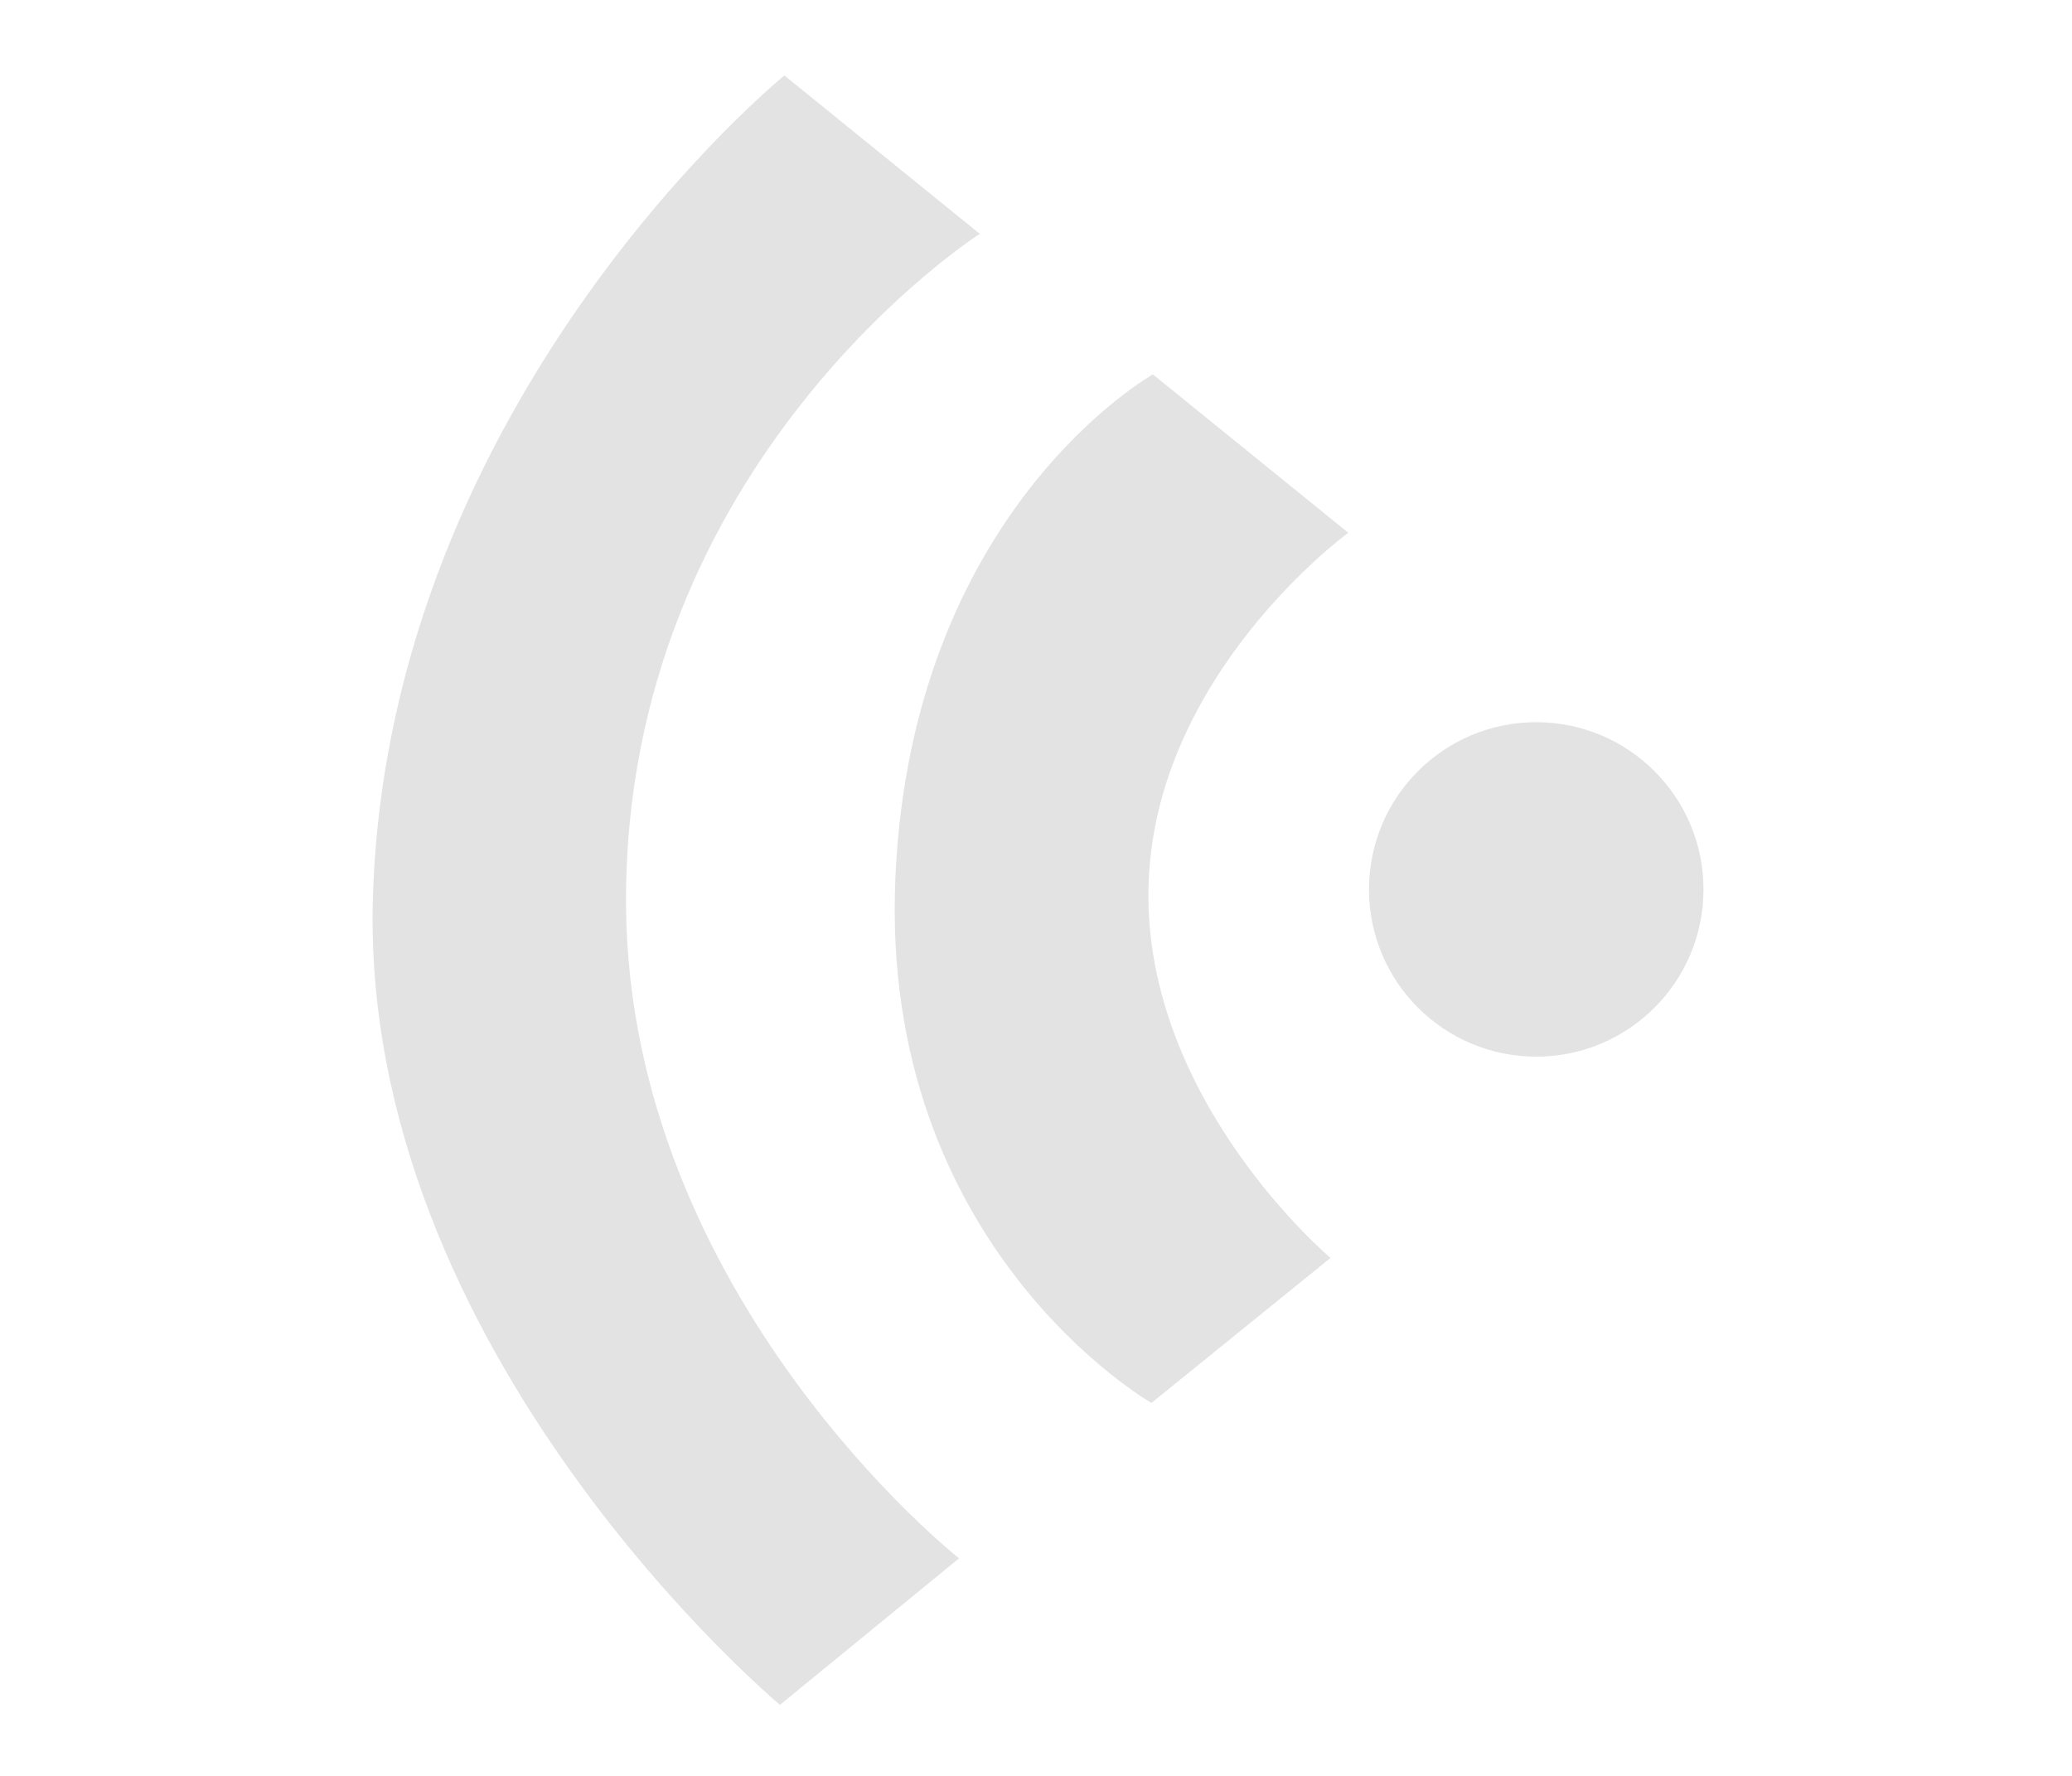
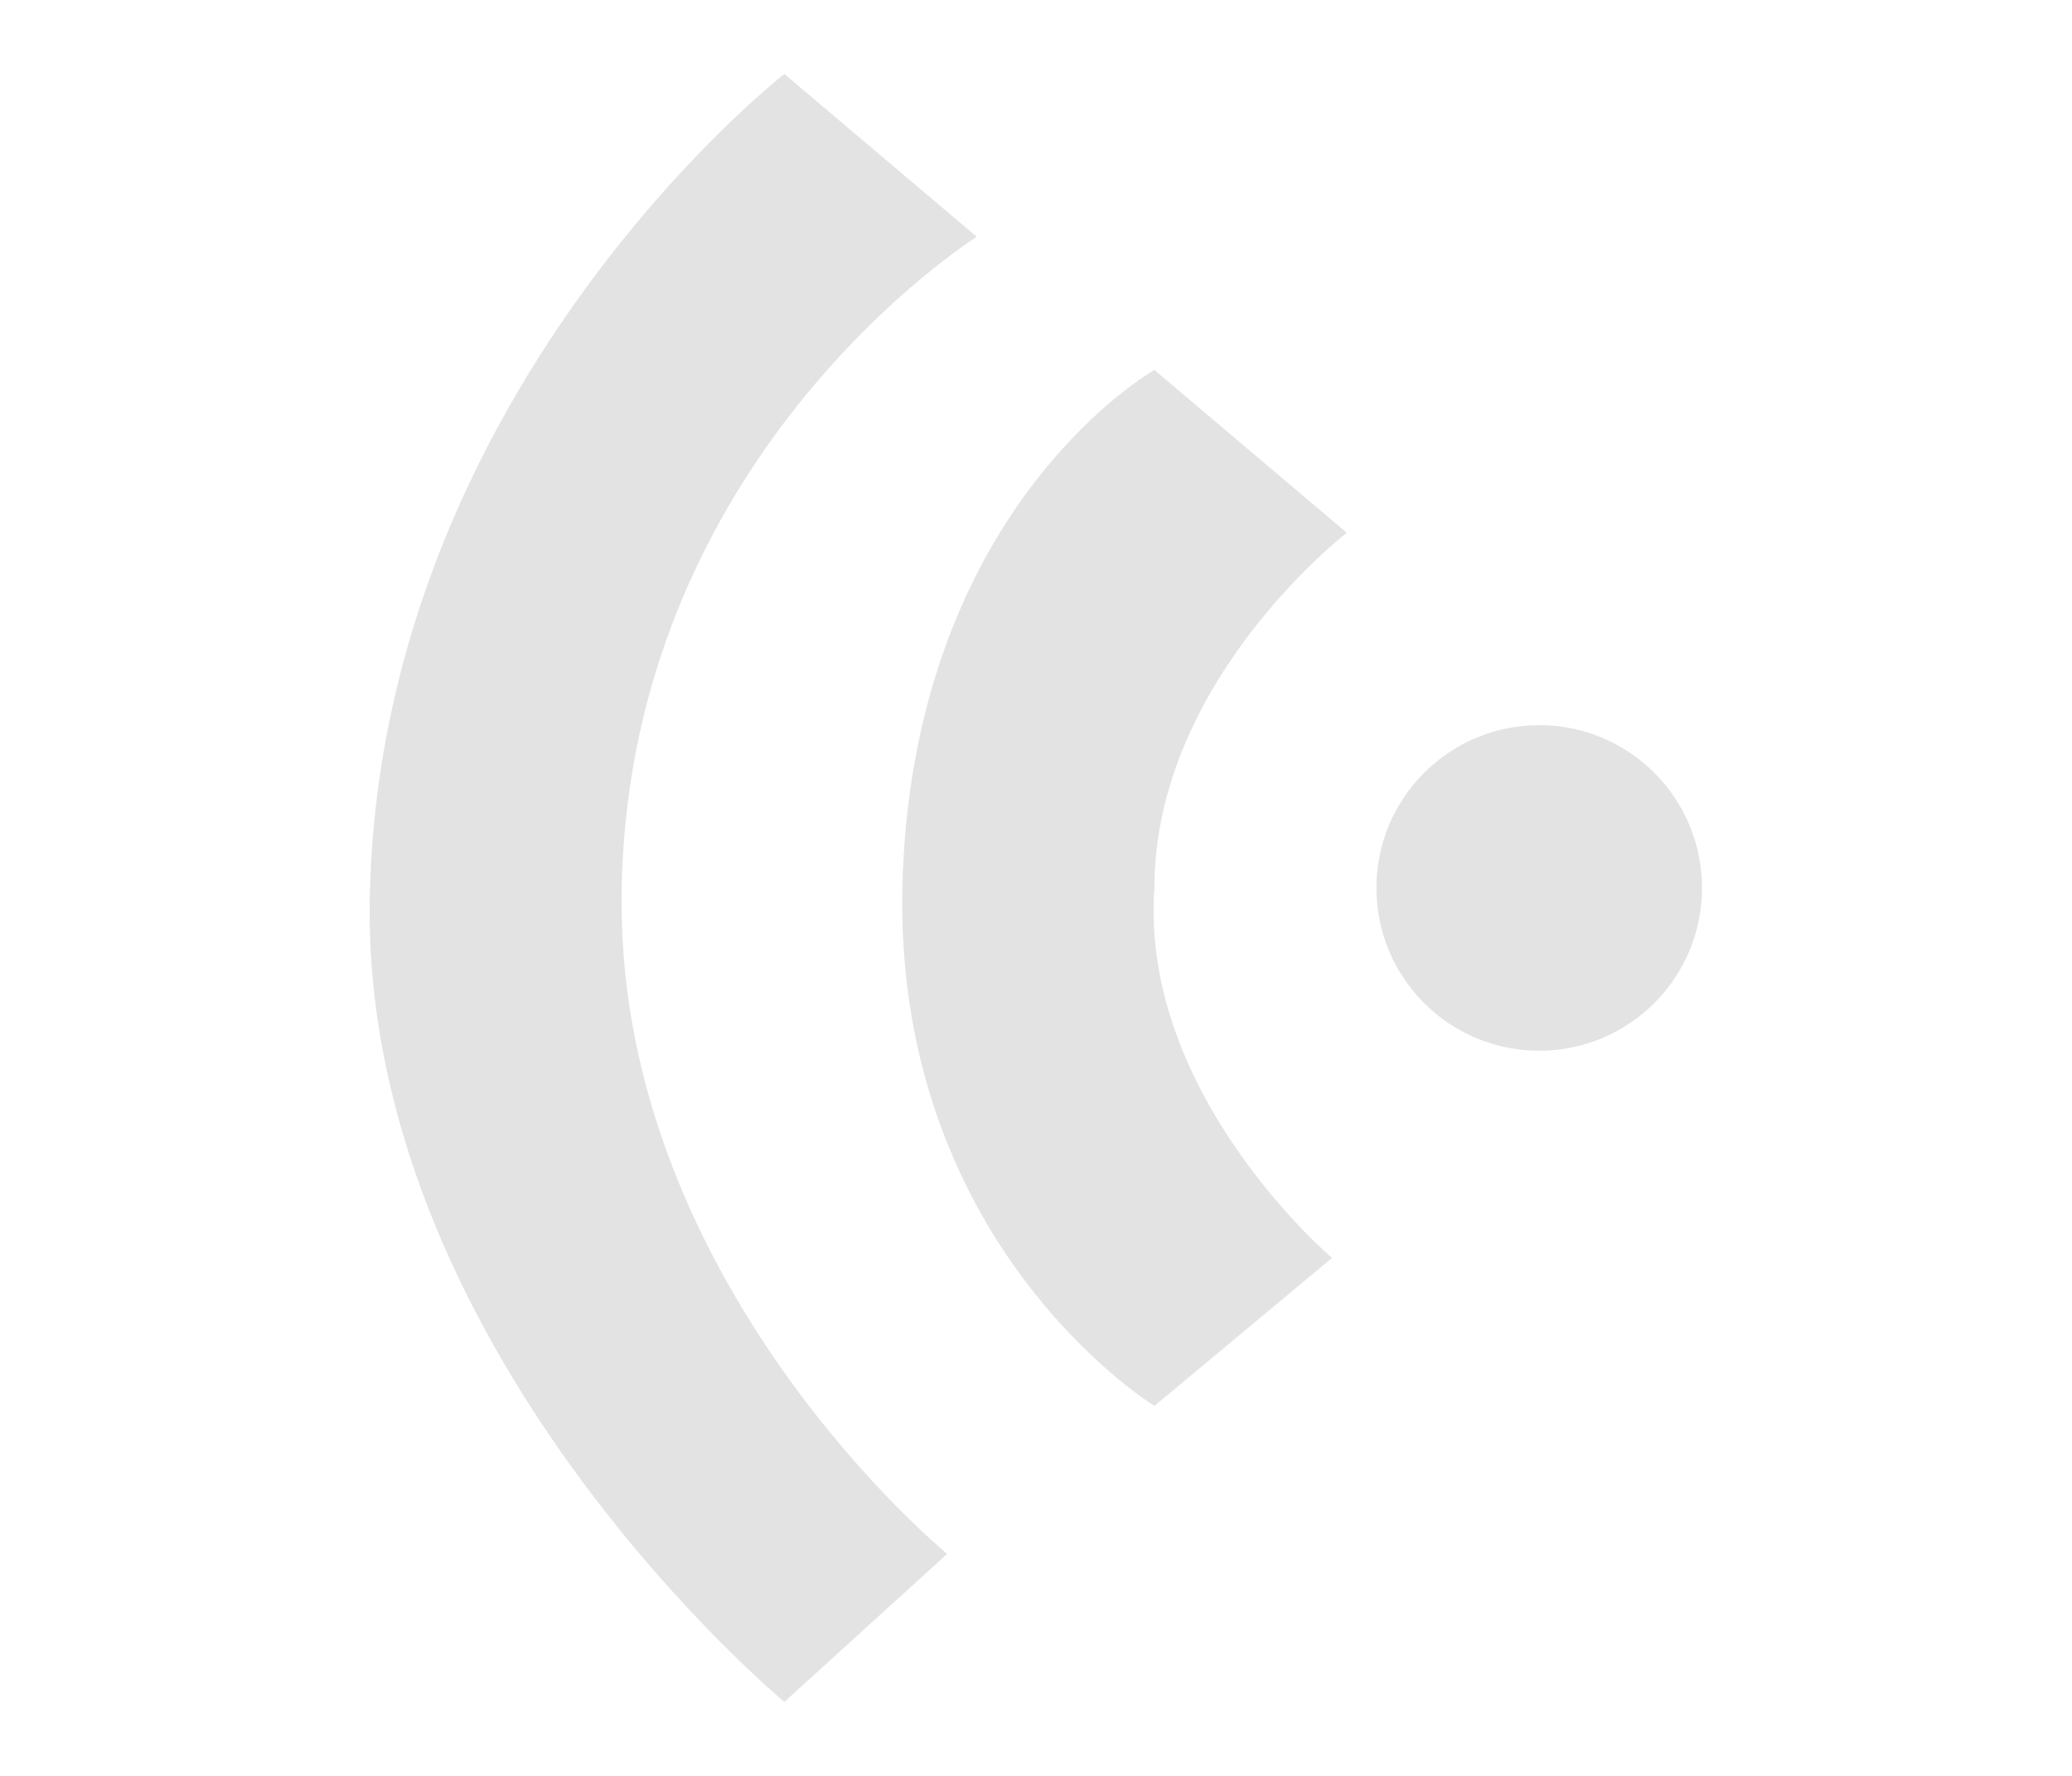
- <svg xmlns="http://www.w3.org/2000/svg" version="1.1" id="Calque_1" x="0px" y="0px" width="14px" height="12px" viewBox="0 0 14 12" enable-background="new 0 0 14 12" xml:space="preserve">
-   <circle fill="#E3E3E3" cx="10.38" cy="6.01" r="1.13" />
-   <path fill="#E3E3E3" d="M7.78,9.48c0,0-1.84-1.05-1.73-3.55c0.11-2.49,1.74-3.4,1.74-3.4L9.11,3.6c0,0-1.32,0.96-1.35,2.4  C7.73,7.44,8.99,8.5,8.99,8.5L7.78,9.48z" />
-   <path fill="#E3E3E3" d="M5.27,11.52c0,0-2.85-2.38-2.75-5.47c0.11-3.37,2.78-5.54,2.78-5.54l1.32,1.07c0,0-2.41,1.54-2.39,4.54  c0.02,2.65,2.25,4.41,2.25,4.41L5.27,11.52z" />
+ <svg xmlns="http://www.w3.org/2000/svg" version="1.1" id="Calque_1" x="0px" y="0px" width="14px" height="12px" viewBox="0 0 14 12" style="enable-background:new 0 0 14 12;" xml:space="preserve">
+   <style type="text/css">.st0{fill:#E3E3E3;}</style>
+   <circle class="st0" cx="10.4" cy="6" r="1.1" />
+   <path class="st0" d="M7.8,9.5c0,0-1.8-1.1-1.7-3.6c0.1-2.5,1.7-3.4,1.7-3.4l1.3,1.1c0,0-1.3,1-1.3,2.4C7.7,7.4,9,8.5,9,8.5L7.8,9.5z  " />
+   <path class="st0" d="M5.3,11.5c0,0-2.9-2.4-2.8-5.5c0.1-3.4,2.8-5.5,2.8-5.5l1.3,1.1c0,0-2.4,1.5-2.4,4.5c0,2.6,2.2,4.4,2.2,4.4  L5.3,11.5z" />
</svg>
